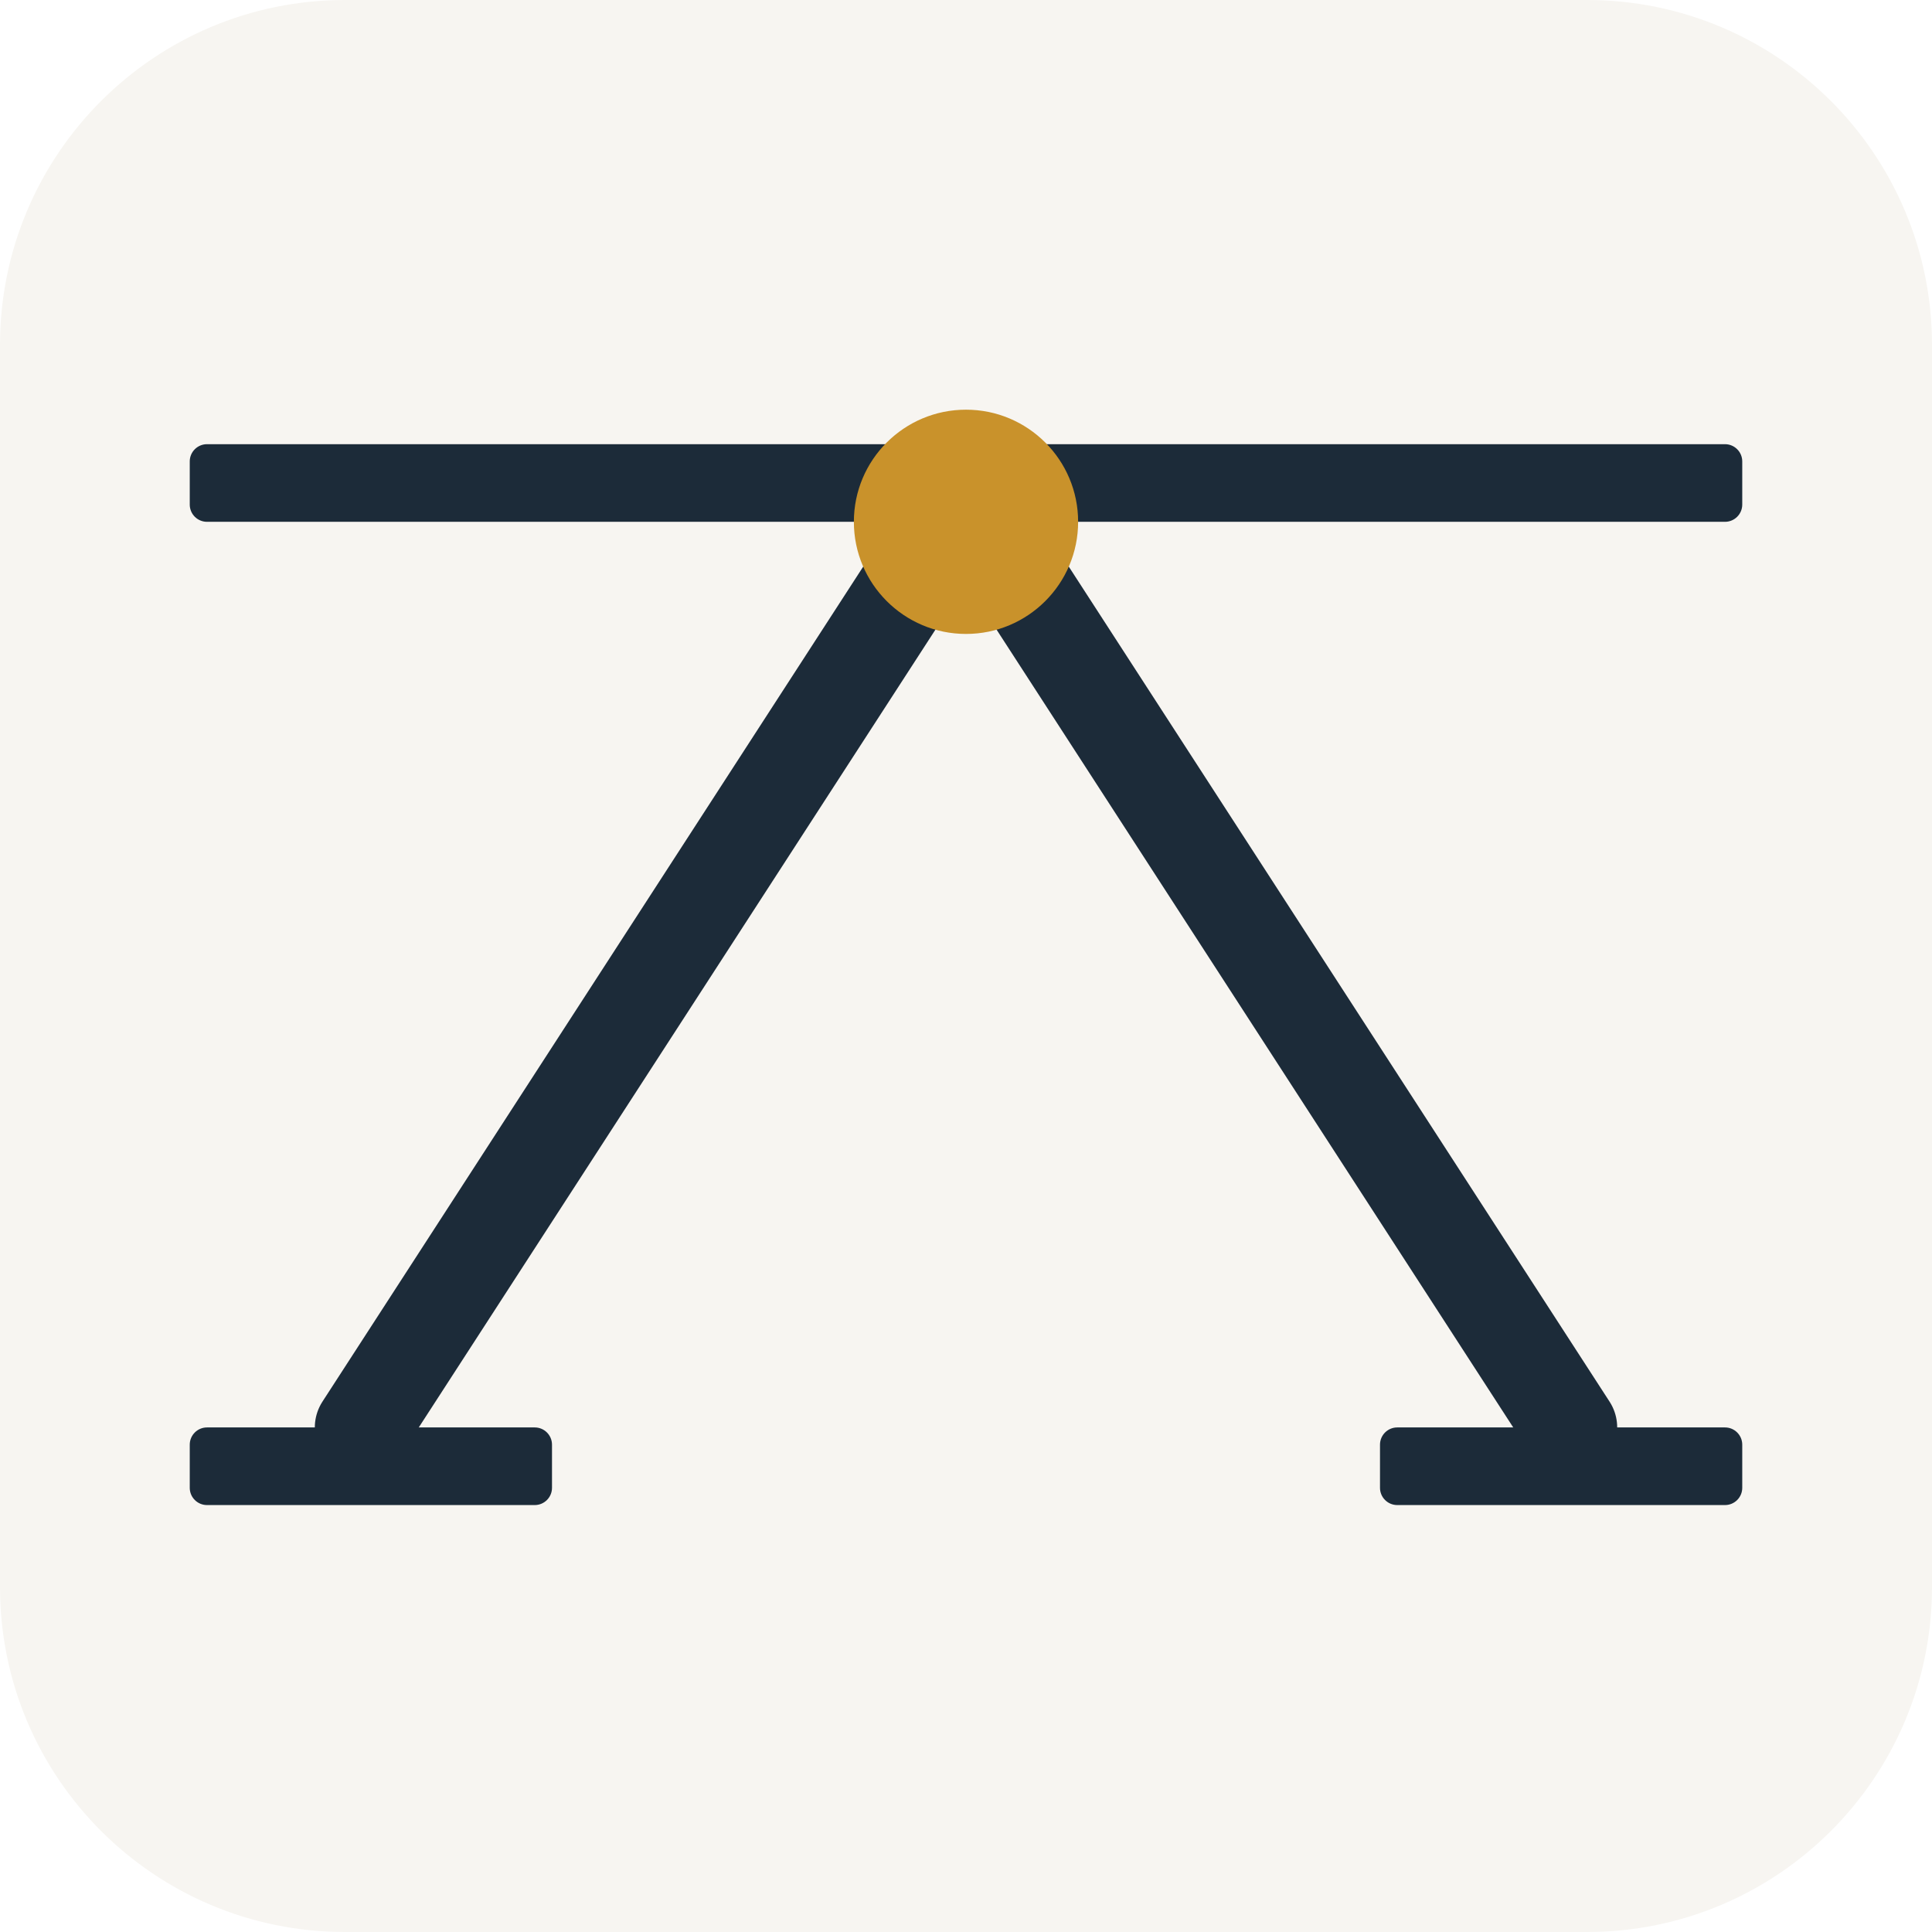
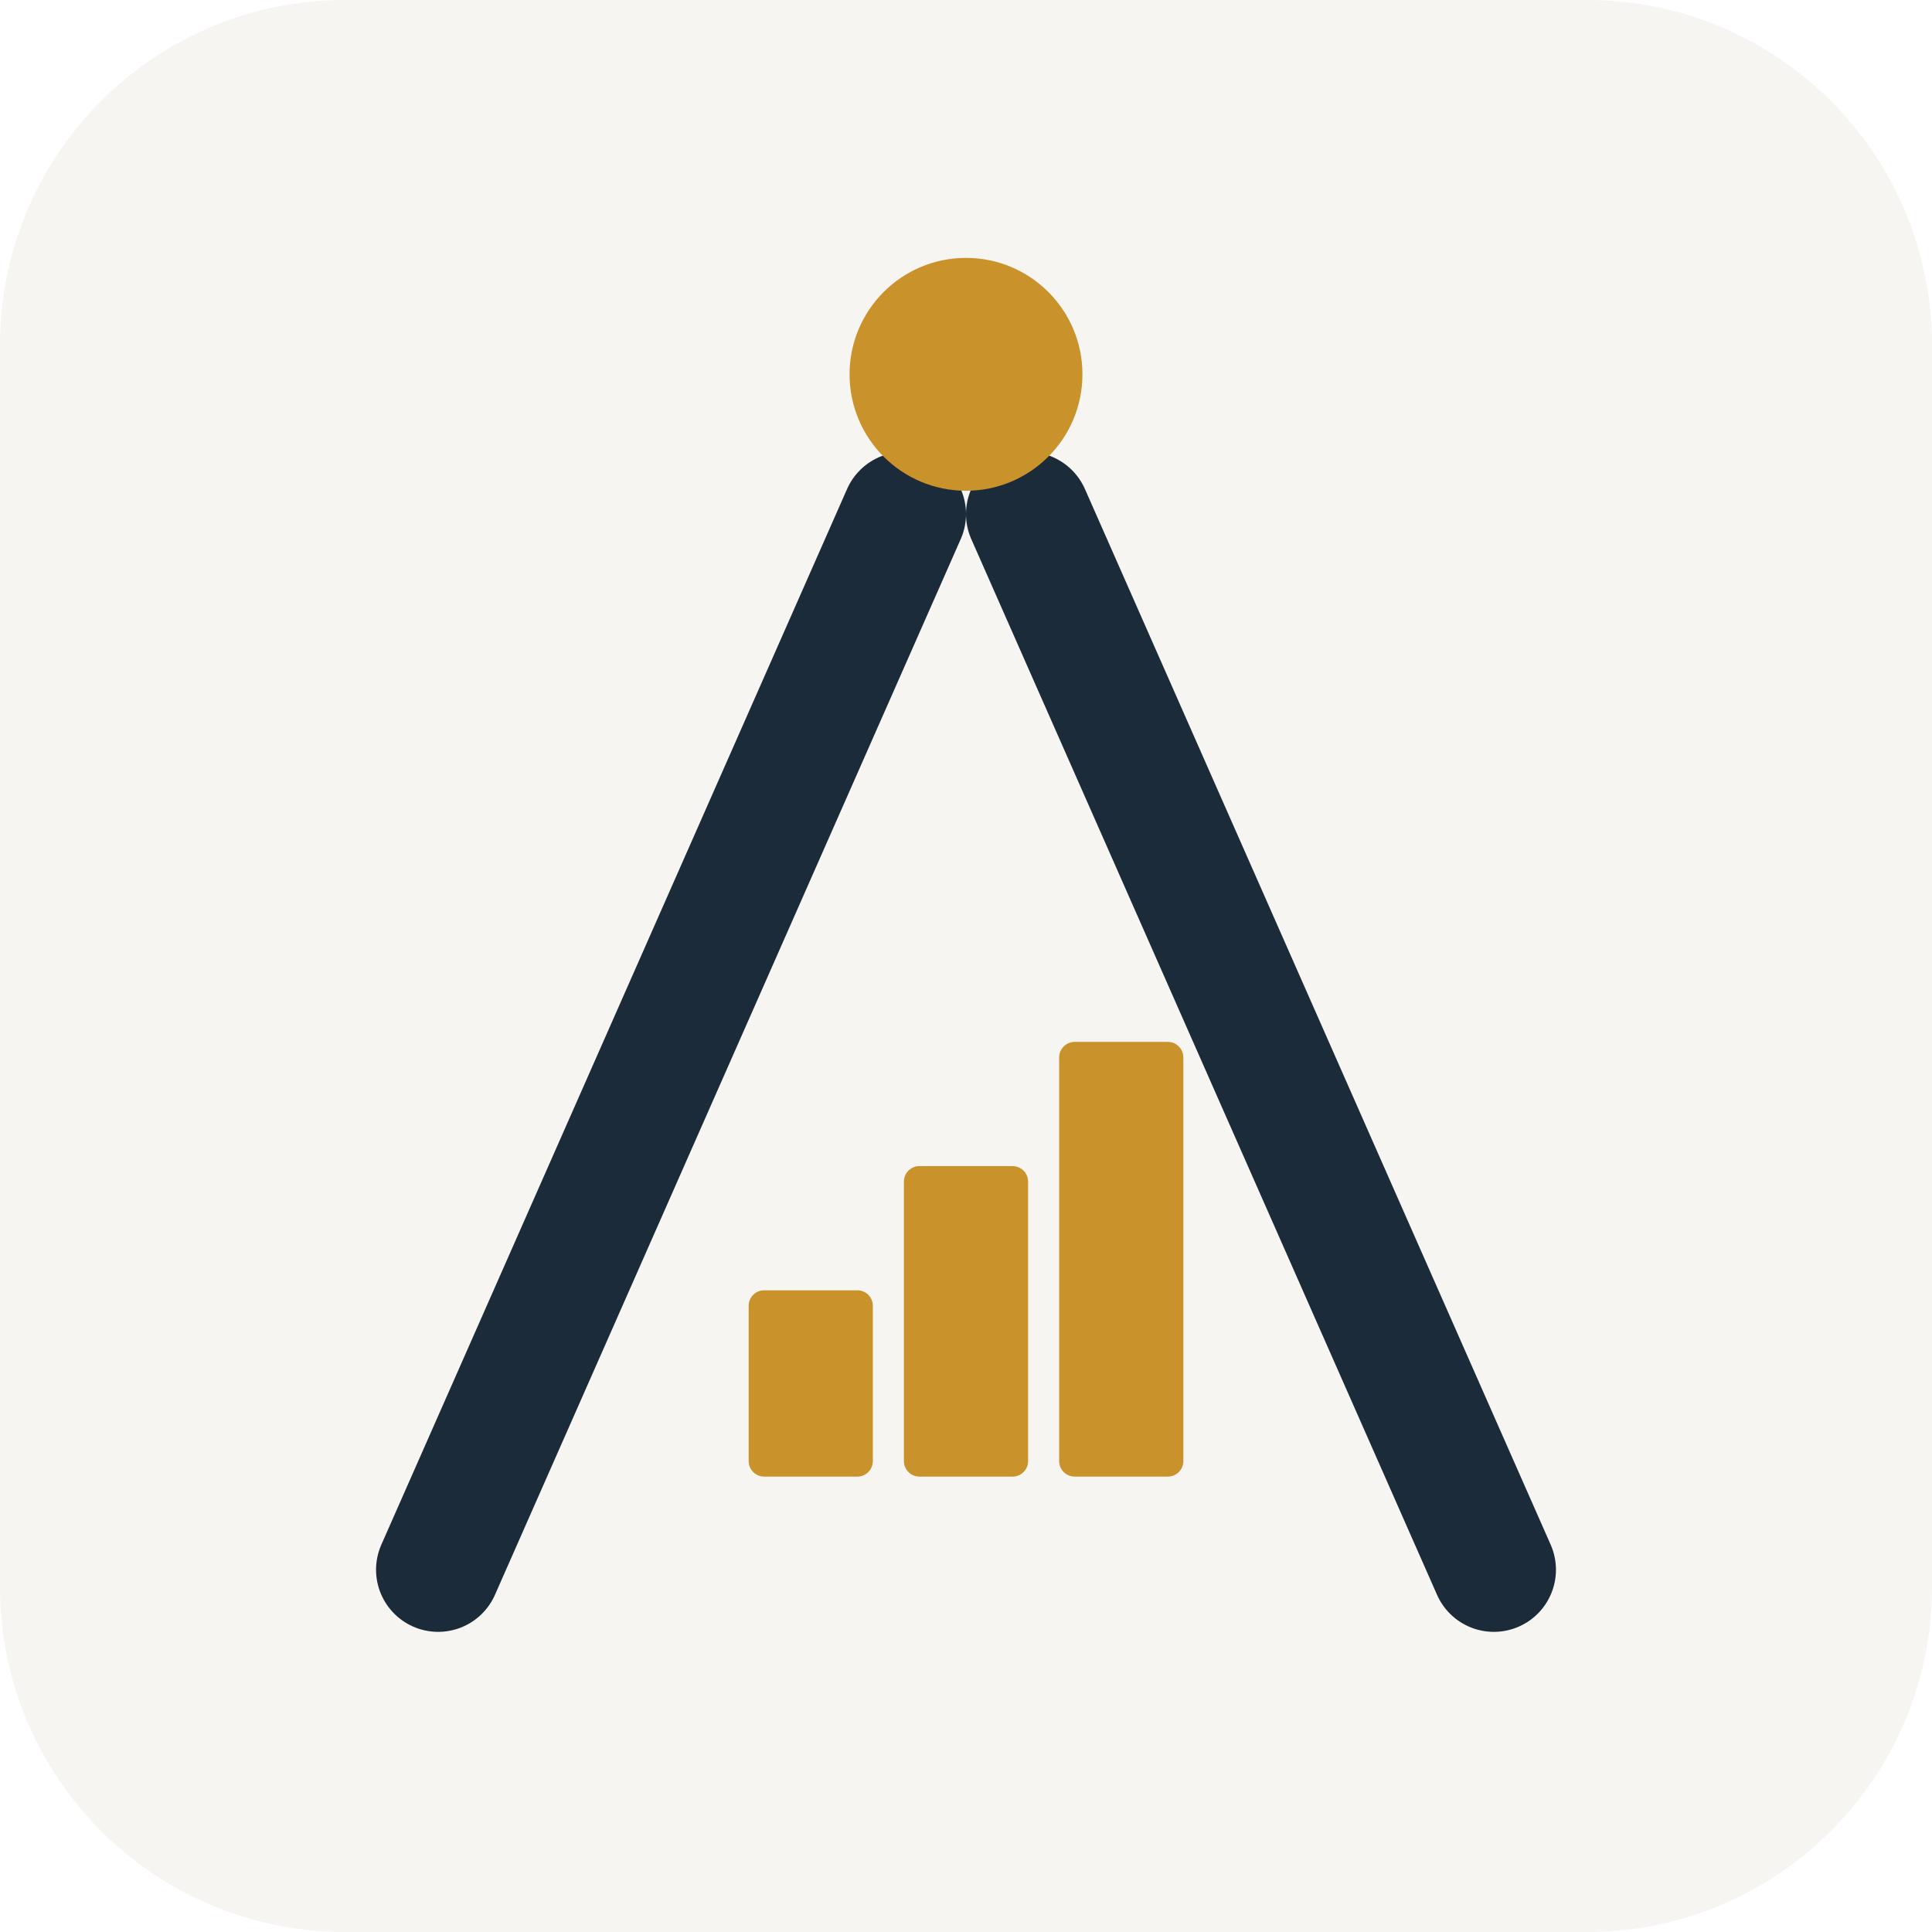
- <svg xmlns="http://www.w3.org/2000/svg" width="224" height="224" viewBox="228 22.5 224 224">
-   <rect x="228" y="22.5" width="224" height="224" rx="40" fill="#F7F5F1" />
-   <rect x="250" y="74" width="180" height="9" rx="2" fill="#1C2B39" />
-   <line x1="270" y1="188" x2="338" y2="83" stroke="#1C2B39" stroke-width="11" stroke-linecap="round" />
-   <line x1="410" y1="188" x2="342" y2="83" stroke="#1C2B39" stroke-width="11" stroke-linecap="round" />
-   <rect x="250" y="188" width="42" height="9" rx="2" fill="#1C2B39" />
-   <rect x="388" y="188" width="42" height="9" rx="2" fill="#1C2B39" />
-   <circle cx="340" cy="83" r="13" fill="#C9922B" />
+ <svg xmlns="http://www.w3.org/2000/svg" width="224" height="224" viewBox="0 0 224 224" role="img">
+   <rect width="224" height="224" rx="40" fill="#F7F5F1" />
+   <g transform="translate(22 20) scale(1.8)">
+     <line x1="46" y1="22" x2="16" y2="90" stroke="#1C2B39" stroke-width="8" stroke-linecap="round" />
+     <line x1="54" y1="22" x2="84" y2="90" stroke="#1C2B39" stroke-width="8" stroke-linecap="round" />
+     <rect x="36" y="72" width="8" height="12" rx="1" fill="#C9922B" />
+     <rect x="46" y="64" width="8" height="20" rx="1" fill="#C9922B" />
+     <rect x="56" y="56" width="8" height="28" rx="1" fill="#C9922B" />
+     <circle cx="50" cy="13" r="7.5" fill="#C9922B" />
+   </g>
</svg>
